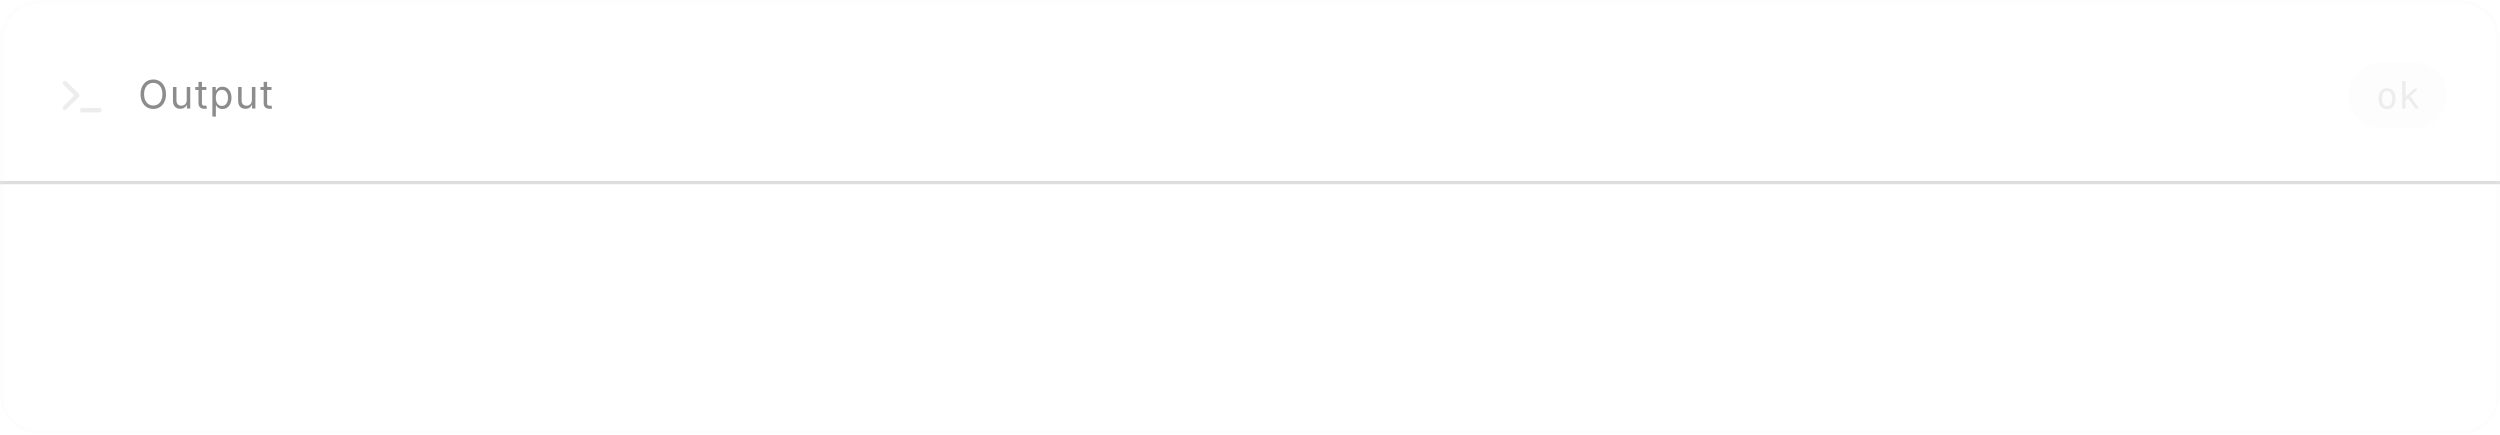
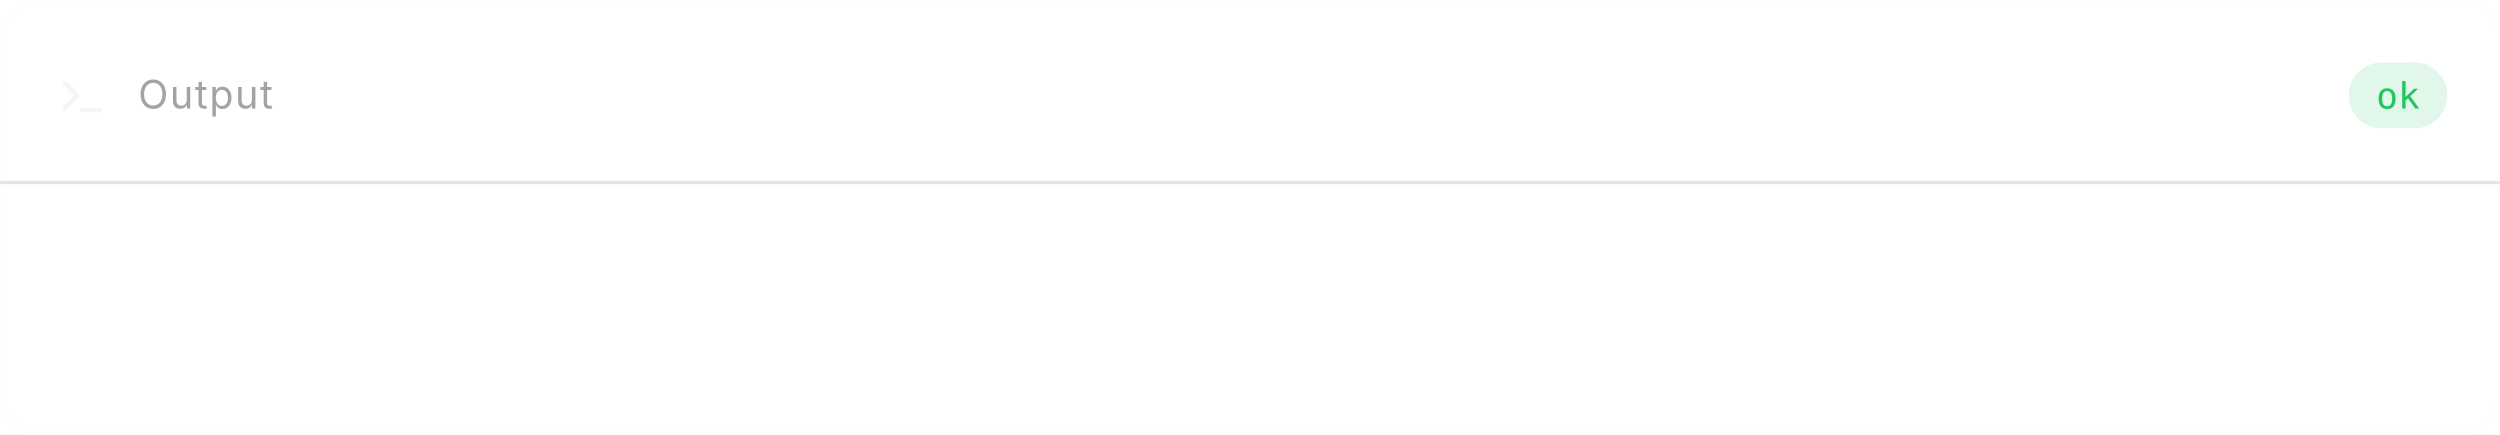
<svg xmlns="http://www.w3.org/2000/svg" width="760" height="132" viewBox="0 0 760 132">
  <defs>
    <clipPath id="corners-760x132">
      <rect width="760" height="132" rx="12" />
    </clipPath>
  </defs>
-   <style>text{fill:#ededed}text:not([font-family]){font-family:ui-sans-serif, system-ui, -apple-system, 'Segoe UI', Inter, sans-serif}.rise{opacity:0;animation:rise .45s cubic-bezier(.2,.8,.2,1) forwards}.card{animation:fade .3s ease-out}@keyframes rise{from{opacity:0;transform:translateY(5px)}to{opacity:1}}@keyframes fade{from{opacity:0}to{opacity:1}}@media (prefers-reduced-motion:reduce){.rise,.card{animation:none;opacity:1}}</style>
+   <style>text{fill:#f5f5f5}text:not([font-family]){font-family:ui-sans-serif, system-ui, -apple-system, 'Segoe UI', Inter, sans-serif}.rise{opacity:0;animation:rise 450ms cubic-bezier(.2,.8,.2,1) forwards}.card{animation:fade 300ms ease-out}@keyframes rise{from{opacity:0;transform:translateY(5px)}to{opacity:1}}@keyframes fade{from{opacity:0}to{opacity:1}}@media (prefers-reduced-motion:reduce){.rise,.card{animation:none;opacity:1}}</style>
  <g class="card">
    <g clip-path="url(#corners-760x132)">
-       <g transform="translate(16 20) scale(0.75)" fill="none" stroke="#ededed" stroke-width="1.8" stroke-linecap="round" stroke-linejoin="round">
+       <g transform="translate(16 20) scale(0.75)" fill="none" stroke="#f5f5f5" stroke-width="1.8" stroke-linecap="round" stroke-linejoin="round">
        <path d="M5 7l5 5-5 5" />
        <path d="M12 18h7" />
      </g>
-       <text x="42" y="33" font-size="12" style="fill:#8c8c8c;letter-spacing:.04em">Output</text>
-       <rect x="714" y="19" width="30" height="20" rx="10" fill="#ededed" fill-opacity=".14" />
-       <text x="729" y="33" text-anchor="middle" font-family="ui-monospace, 'Cascadia Code', 'JetBrains Mono', Consolas, monospace" font-size="11" style="fill:#ededed">ok</text>
-       <line x1="0" y1="55.5" x2="760" y2="55.5" stroke="#8c8c8c" stroke-opacity=".3" />
+       <text x="42" y="33" font-size="12" style="fill:#a3a3a3;letter-spacing:.04em">Output</text>
+       <rect x="714" y="19" width="30" height="20" rx="10" fill="#22c55e" fill-opacity=".14" />
+       <text x="729" y="33" text-anchor="middle" font-family="ui-monospace, 'Cascadia Code', 'JetBrains Mono', Consolas, monospace" font-size="11" style="fill:#22c55e">ok</text>
+       <line x1="0" y1="55.5" x2="760" y2="55.5" stroke="#a3a3a3" stroke-opacity=".3" />
      <g class="rise" style="animation-delay:80ms">
-         <text x="20" y="76" font-family="ui-monospace, 'Cascadia Code', 'JetBrains Mono', Consolas, monospace" font-size="12.5" style="fill:#ededed" xml:space="preserve"> Test Files  12 passed (12)</text>
+         <text x="20" y="76" font-family="ui-monospace, 'Cascadia Code', 'JetBrains Mono', Consolas, monospace" font-size="12.5" style="fill:#f5f5f5" xml:space="preserve"> Test Files  12 passed (12)</text>
      </g>
      <g class="rise" style="animation-delay:102ms">
-         <text x="20" y="96" font-family="ui-monospace, 'Cascadia Code', 'JetBrains Mono', Consolas, monospace" font-size="12.5" style="fill:#ededed" xml:space="preserve">      Tests  148 passed (148)</text>
+         <text x="20" y="96" font-family="ui-monospace, 'Cascadia Code', 'JetBrains Mono', Consolas, monospace" font-size="12.5" style="fill:#f5f5f5" xml:space="preserve">      Tests  148 passed (148)</text>
      </g>
      <g class="rise" style="animation-delay:124ms">
-         <text x="20" y="116" font-family="ui-monospace, 'Cascadia Code', 'JetBrains Mono', Consolas, monospace" font-size="12.5" style="fill:#ededed" xml:space="preserve">   Duration  3.41s</text>
+         <text x="20" y="116" font-family="ui-monospace, 'Cascadia Code', 'JetBrains Mono', Consolas, monospace" font-size="12.5" style="fill:#f5f5f5" xml:space="preserve">   Duration  3.41s</text>
      </g>
    </g>
-     <rect x=".5" y=".5" width="759" height="131" rx="11.5" fill="none" stroke="#ededed" stroke-opacity=".16" />
+     <rect x=".5" y=".5" width="759" height="131" rx="11.5" fill="none" stroke="#f5f5f5" stroke-opacity=".16" />
  </g>
</svg>
